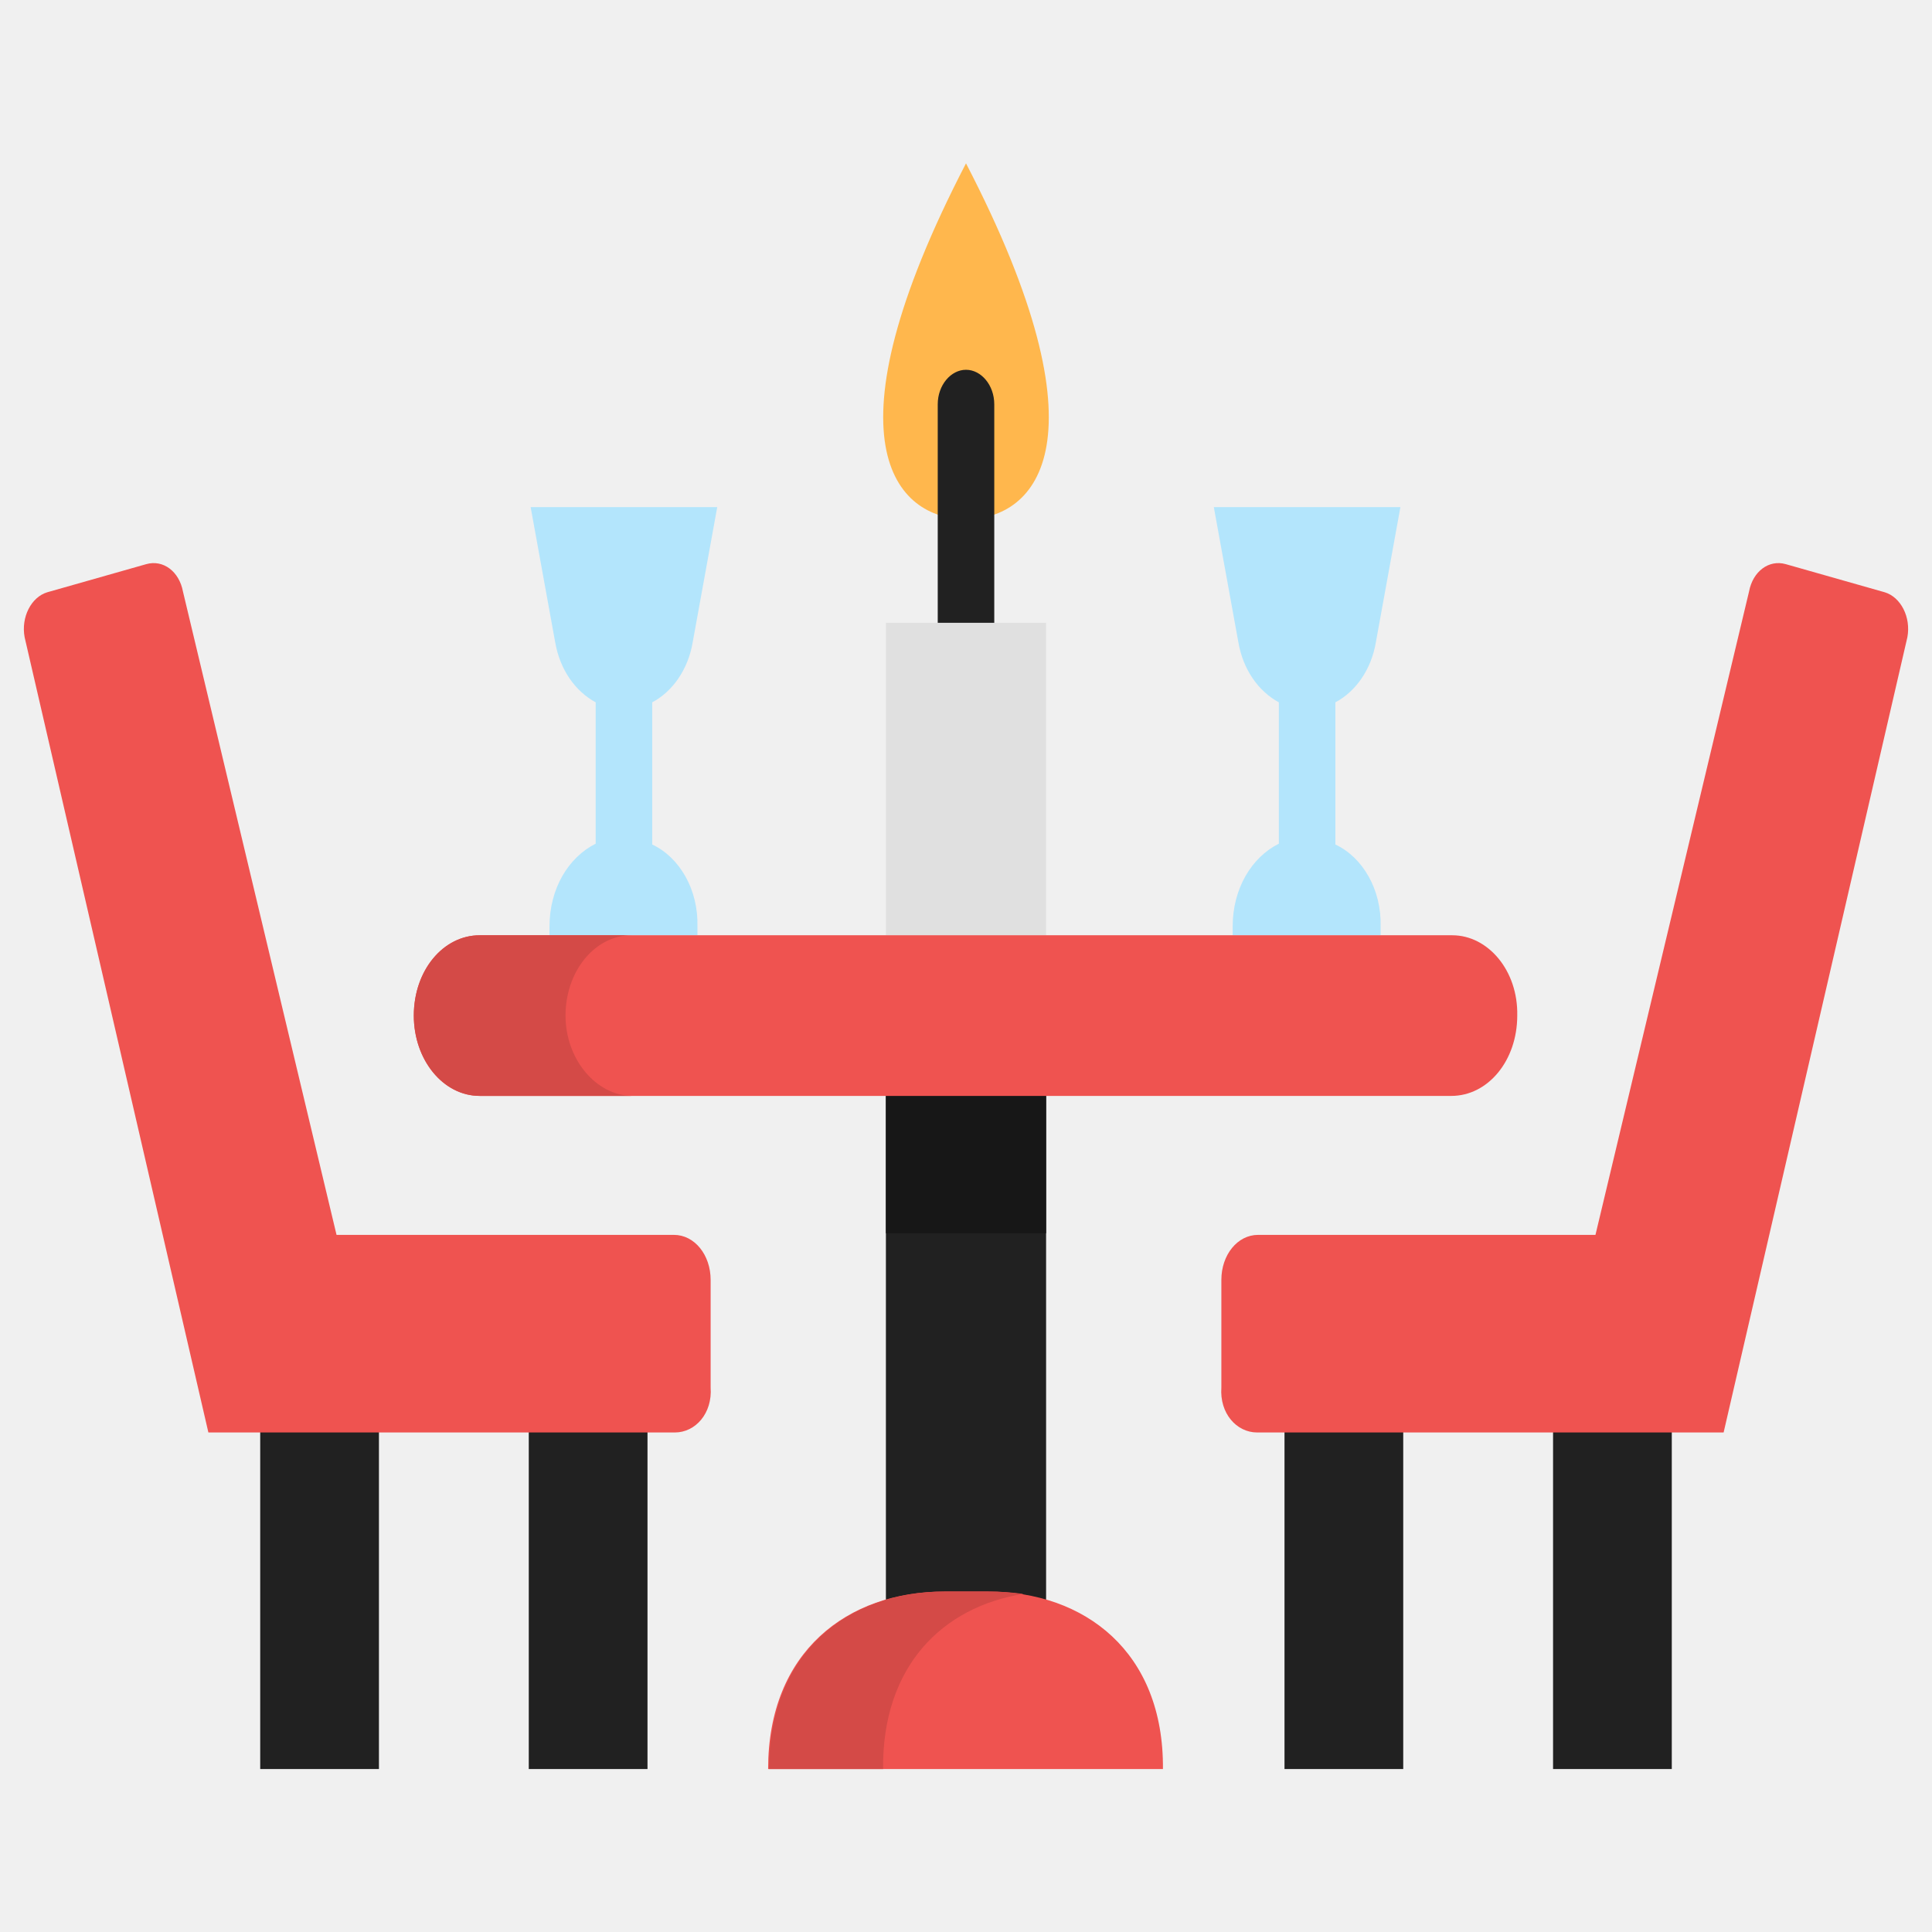
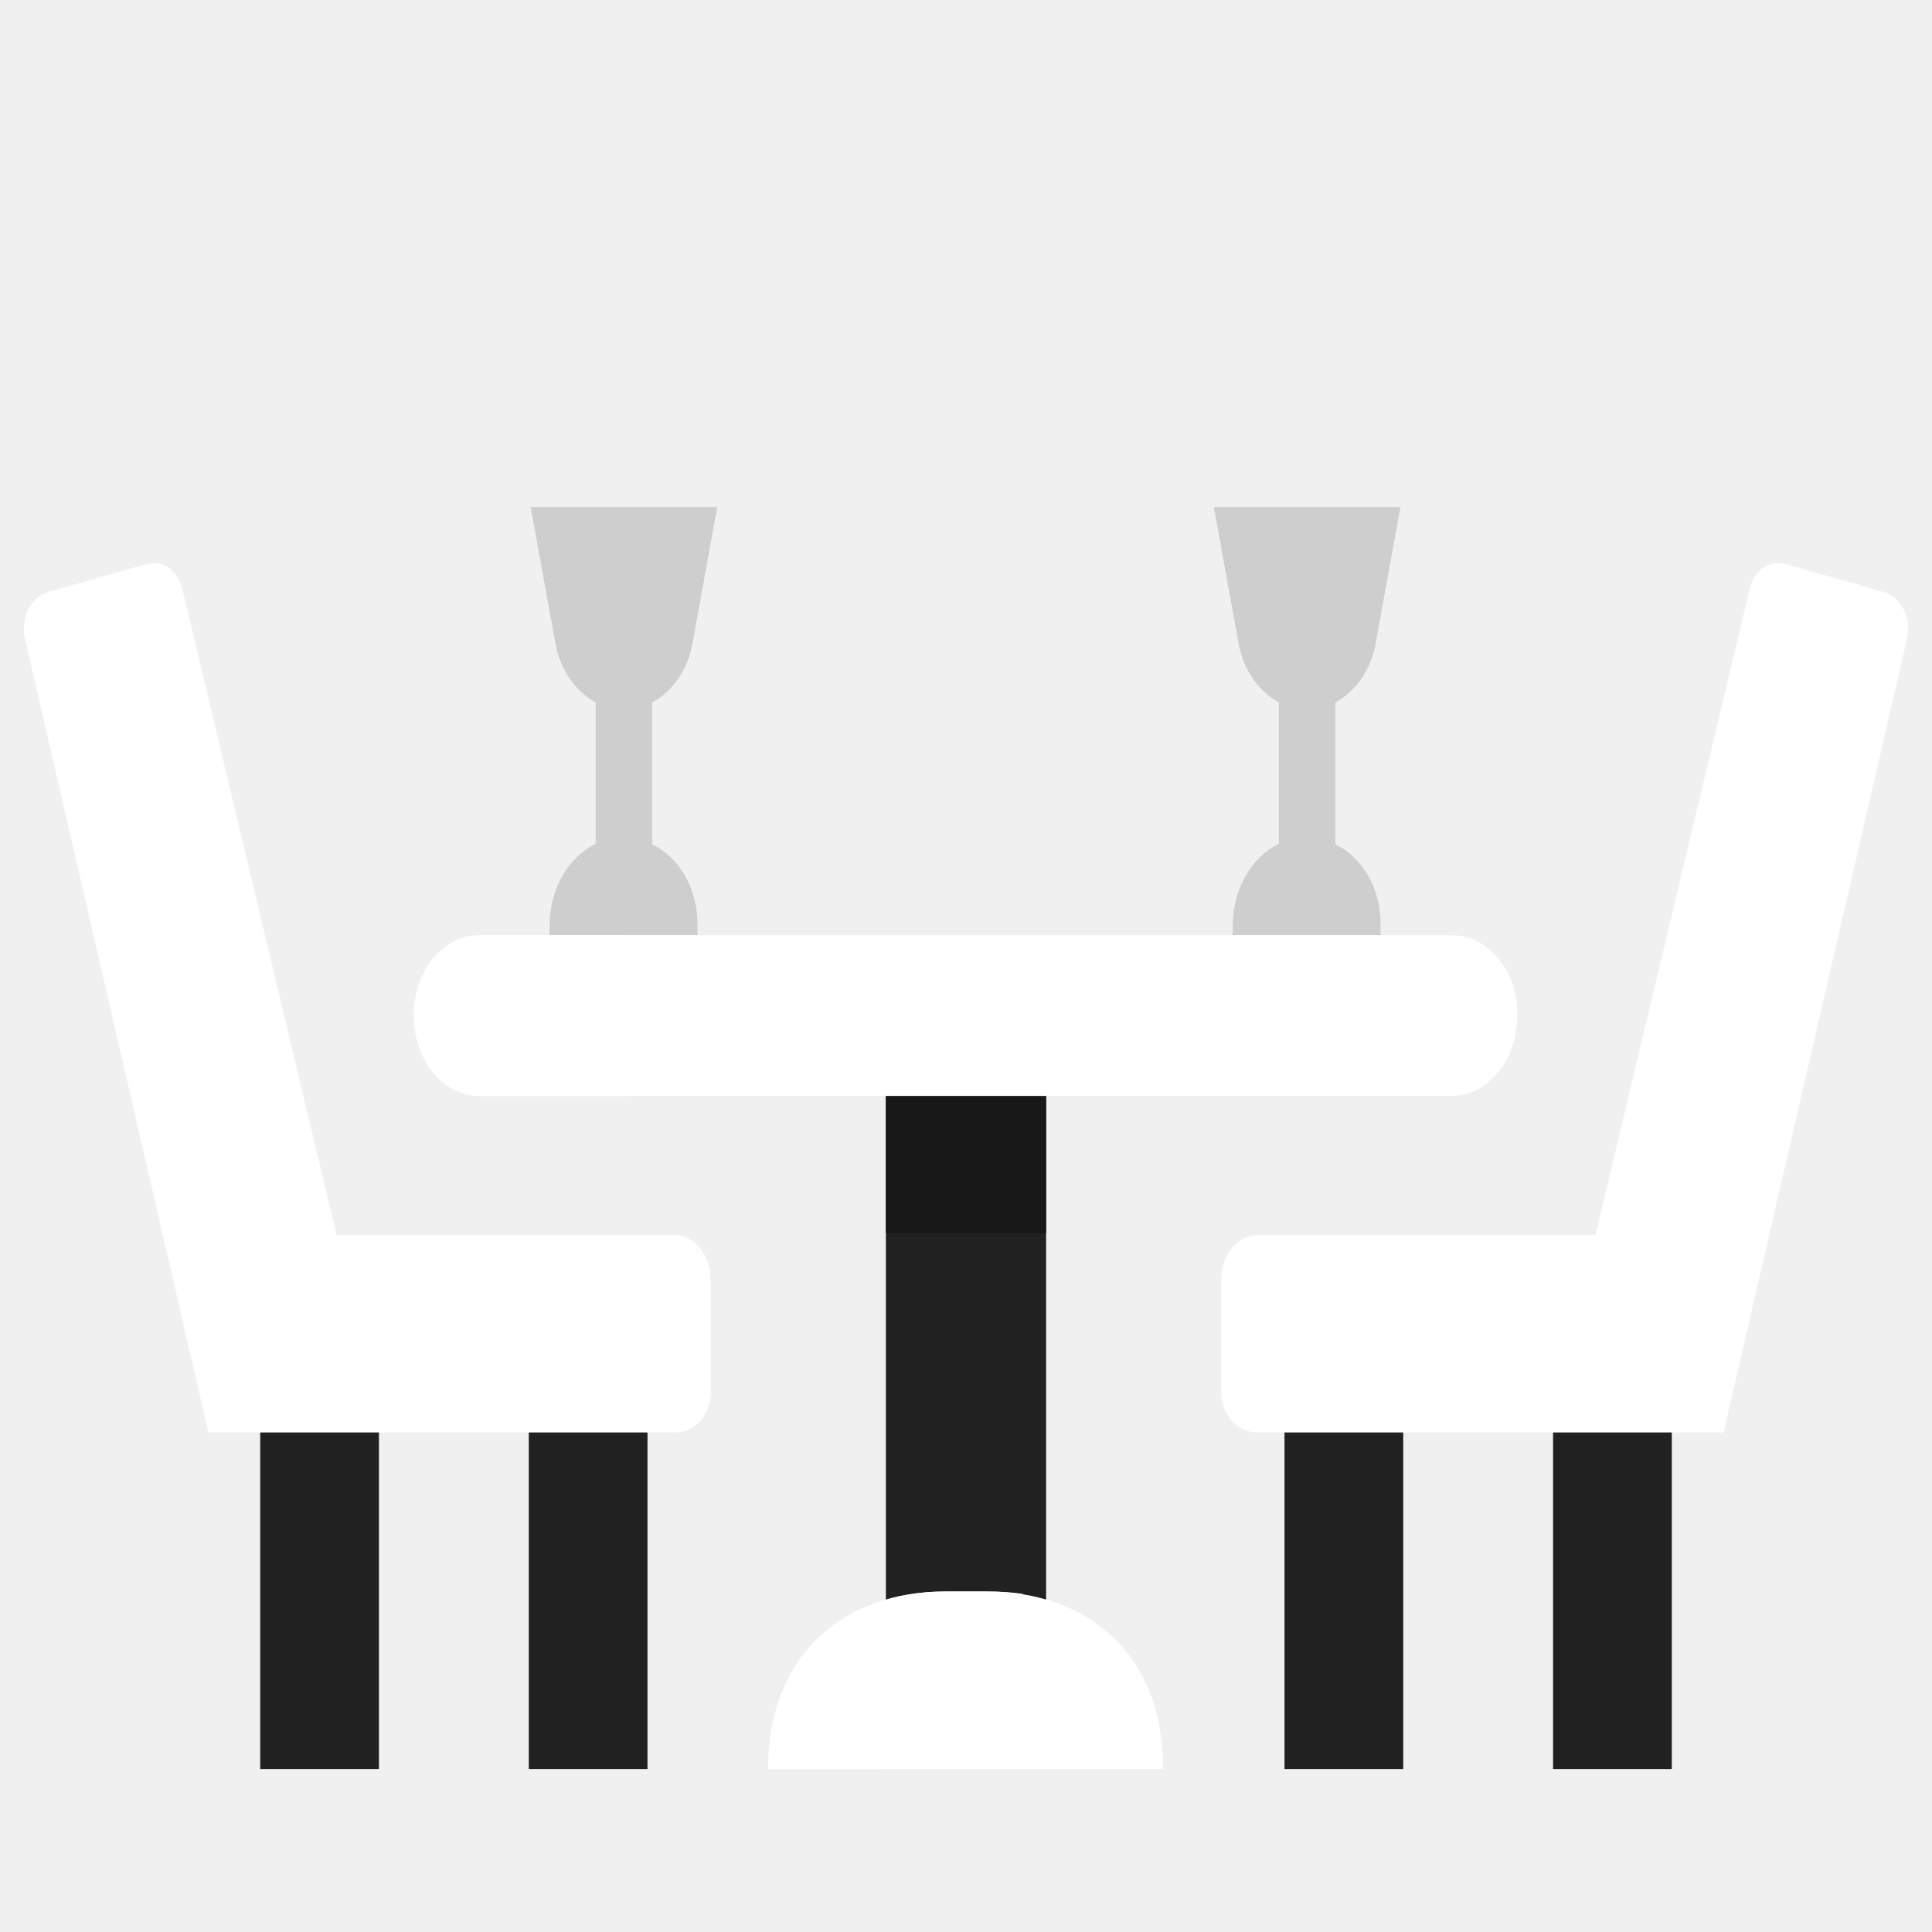
<svg xmlns="http://www.w3.org/2000/svg" version="1.1" id="Capa_1" x="0px" y="0px" viewBox="0 0 512 512" style="enable-background:new 0 0 512 512;" xml:space="preserve">
  <defs id="defs8497" />
  <style type="text/css" id="style8454">
	.st0{fill:#FFB74D;}
	.st1{fill:#212121;}
	.st2{fill:#EF5350;}
	.st3{fill:#B3E5FC;}
	.st4{fill:#E0E0E0;}
	.st5{fill:#171717;}
	.st6{fill:#D44A47;}
</style>
  <g id="g8492" transform="matrix(2.497215,0,0,2.1287,-383.2869,-289.0036)">
-     <path class="st0" d="m 256,200.4 c -7.5,0 -15.3,-9.7 0,-44.3 15.3,34.6 7.5,44.3 0,44.3 z" id="path8456" style="fill:#ffb74d" />
    <g id="g8470">
-       <path class="st1" d="m 256,227.2 c -1.7,0 -3,-1.9 -3,-4.3 v -36.8 c 0,-2.4 1.4,-4.3 3,-4.3 1.6,0 3,1.9 3,4.3 V 223 c 0,2.4 -1.3,4.2 -3,4.2 z" id="path8458" style="fill:#212121" />
      <rect x="247.5" y="262.2" class="st1" width="17" height="84" id="rect8460" style="fill:#212121" />
      <rect x="181.1" y="304.2" class="st1" width="12.6" height="51.8" id="rect8462" style="fill:#212121" />
      <rect x="209.6" y="304.2" class="st1" width="12.6" height="51.8" id="rect8464" style="fill:#212121" />
      <rect x="318.3" y="304.2" class="st1" width="12.6" height="51.8" id="rect8466" style="fill:#212121" />
      <rect x="289.8" y="304.2" class="st1" width="12.6" height="51.8" id="rect8468" style="fill:#212121" />
    </g>
-     <path class="st2" d="m 225.1,314.1 h -49.5 l -19.5,-99 c -0.4,-2.5 0.7,-5 2.4,-5.6 L 169,206 c 1.8,-0.6 3.5,0.9 3.9,3.4 l 16.3,80.1 H 225 c 2.2,0 3.9,2.5 3.9,5.6 v 13.4 c 0.2,3.2 -1.6,5.6 -3.8,5.6 z" id="path8472" style="fill:#ef5350" />
-     <path class="st3" d="m 222.7,240.9 c 0,-0.3 0,-0.6 0,-0.8 v -16.9 c 2.1,-1.3 3.8,-4 4.3,-7.5 l 2.6,-16.8 h -19.8 l 2.6,16.8 c 0.5,3.4 2.1,6.1 4.3,7.5 V 240 c 0,0.3 0,0.6 0,0.8 -2.9,1.7 -4.9,5.6 -4.9,10.3 v 1.1 h 15.7 v -1.1 c 0.1,-4.6 -1.9,-8.6 -4.8,-10.2 z" id="path8474" style="fill:#b3e5fc" />
-     <path class="st2" d="m 286.9,314.1 h 49.5 l 19.5,-99 c 0.4,-2.5 -0.7,-5 -2.4,-5.6 L 343,206 c -1.8,-0.6 -3.5,0.9 -3.9,3.4 l -16.3,80.1 H 287 c -2.2,0 -3.9,2.5 -3.9,5.6 v 13.4 c -0.2,3.2 1.6,5.6 3.8,5.6 z" id="path8476" style="fill:#ef5350" />
-     <path class="st3" d="m 295.2,240.9 c 0,-0.3 0,-0.6 0,-0.8 v -16.9 c 2.1,-1.3 3.8,-4 4.3,-7.5 l 2.6,-16.8 h -19.8 l 2.6,16.8 c 0.5,3.4 2.1,6.1 4.3,7.5 V 240 c 0,0.3 0,0.6 0,0.8 -2.9,1.7 -4.9,5.6 -4.9,10.3 v 1.1 H 300 v -1.1 c 0.1,-4.6 -1.9,-8.6 -4.8,-10.2 z" id="path8478" style="fill:#b3e5fc" />
-     <rect x="247.5" y="213.3" class="st4" width="17" height="38.9" id="rect8480" style="fill:#e0e0e0" />
+     <path class="st2" d="m 225.1,314.1 h -49.5 l -19.5,-99 c -0.4,-2.5 0.7,-5 2.4,-5.6 L 169,206 c 1.8,-0.6 3.5,0.9 3.9,3.4 l 16.3,80.1 H 225 c 2.2,0 3.9,2.5 3.9,5.6 v 13.4 c 0.2,3.2 -1.6,5.6 -3.8,5.6 z" id="path8472" style="fill:#ffffff;fill-opacity:1" />
+     <path class="st3" d="m 222.7,240.9 c 0,-0.3 0,-0.6 0,-0.8 v -16.9 c 2.1,-1.3 3.8,-4 4.3,-7.5 l 2.6,-16.8 h -19.8 l 2.6,16.8 c 0.5,3.4 2.1,6.1 4.3,7.5 V 240 c 0,0.3 0,0.6 0,0.8 -2.9,1.7 -4.9,5.6 -4.9,10.3 v 1.1 h 15.7 v -1.1 c 0.1,-4.6 -1.9,-8.6 -4.8,-10.2 z" id="path8474" style="fill:#cecece;fill-opacity:1" />
+     <path class="st2" d="m 286.9,314.1 h 49.5 l 19.5,-99 c 0.4,-2.5 -0.7,-5 -2.4,-5.6 L 343,206 c -1.8,-0.6 -3.5,0.9 -3.9,3.4 l -16.3,80.1 H 287 c -2.2,0 -3.9,2.5 -3.9,5.6 v 13.4 c -0.2,3.2 1.6,5.6 3.8,5.6 z" id="path8476" style="fill:#ffffff;fill-opacity:1" />
+     <path class="st3" d="m 295.2,240.9 c 0,-0.3 0,-0.6 0,-0.8 v -16.9 c 2.1,-1.3 3.8,-4 4.3,-7.5 l 2.6,-16.8 h -19.8 l 2.6,16.8 c 0.5,3.4 2.1,6.1 4.3,7.5 V 240 c 0,0.3 0,0.6 0,0.8 -2.9,1.7 -4.9,5.6 -4.9,10.3 v 1.1 H 300 v -1.1 c 0.1,-4.6 -1.9,-8.6 -4.8,-10.2 z" id="path8478" style="fill:#cecece;fill-opacity:1" />
    <rect x="247.5" y="262.2" class="st5" width="17" height="27.1" id="rect8482" style="fill:#171717" />
-     <path class="st2" d="M 307.6,252.2 H 204.4 c -3.9,0 -7,4.4 -7,10 0,5.5 3.1,10 7,10 h 103.1 c 3.9,0 7,-4.4 7,-10 0.1,-5.6 -3.1,-10 -6.9,-10 z" id="path8484" style="fill:#ef5350" />
-     <path class="st6" d="m 213.5,262.2 c 0,-5.5 3.1,-10 7,-10 h -16.1 c -3.9,0 -7,4.4 -7,10 0,5.5 3.1,10 7,10 h 16.1 c -3.8,-0.1 -7,-4.6 -7,-10 z" id="path8486" style="fill:#d44a47" />
-     <path class="st2" d="m 258.3,333.9 h -4.6 c -10.3,0 -18.7,7.5 -18.7,22.1 v 0 h 41.9 v 0 c 0.1,-14.6 -8.3,-22.1 -18.6,-22.1 z" id="path8488" style="fill:#ef5350" />
-     <path class="st6" d="m 262.1,334.2 c -1.2,-0.2 -2.5,-0.3 -3.7,-0.3 h -4.6 c -10.3,0 -18.7,7.5 -18.7,22.1 v 0 h 12.1 v 0 c -0.1,-12.8 6.3,-20.2 14.9,-21.8 z" id="path8490" style="fill:#d44a47" />
+     <path class="st2" d="M 307.6,252.2 H 204.4 c -3.9,0 -7,4.4 -7,10 0,5.5 3.1,10 7,10 h 103.1 c 3.9,0 7,-4.4 7,-10 0.1,-5.6 -3.1,-10 -6.9,-10 z" id="path8484" style="fill:#ffffff;fill-opacity:1" />
+     <path class="st6" d="m 213.5,262.2 c 0,-5.5 3.1,-10 7,-10 h -16.1 c -3.9,0 -7,4.4 -7,10 0,5.5 3.1,10 7,10 h 16.1 c -3.8,-0.1 -7,-4.6 -7,-10 z" id="path8486" style="fill:#ffffff;fill-opacity:1" />
+     <path class="st2" d="m 258.3,333.9 h -4.6 c -10.3,0 -18.7,7.5 -18.7,22.1 v 0 h 41.9 v 0 c 0.1,-14.6 -8.3,-22.1 -18.6,-22.1 z" id="path8488" style="fill:#ffffff;fill-opacity:1" />
+     <path class="st6" d="m 262.1,334.2 c -1.2,-0.2 -2.5,-0.3 -3.7,-0.3 h -4.6 c -10.3,0 -18.7,7.5 -18.7,22.1 v 0 h 12.1 v 0 c -0.1,-12.8 6.3,-20.2 14.9,-21.8 z" id="path8490" style="fill:#ffffff;fill-opacity:1" />
  </g>
</svg>
